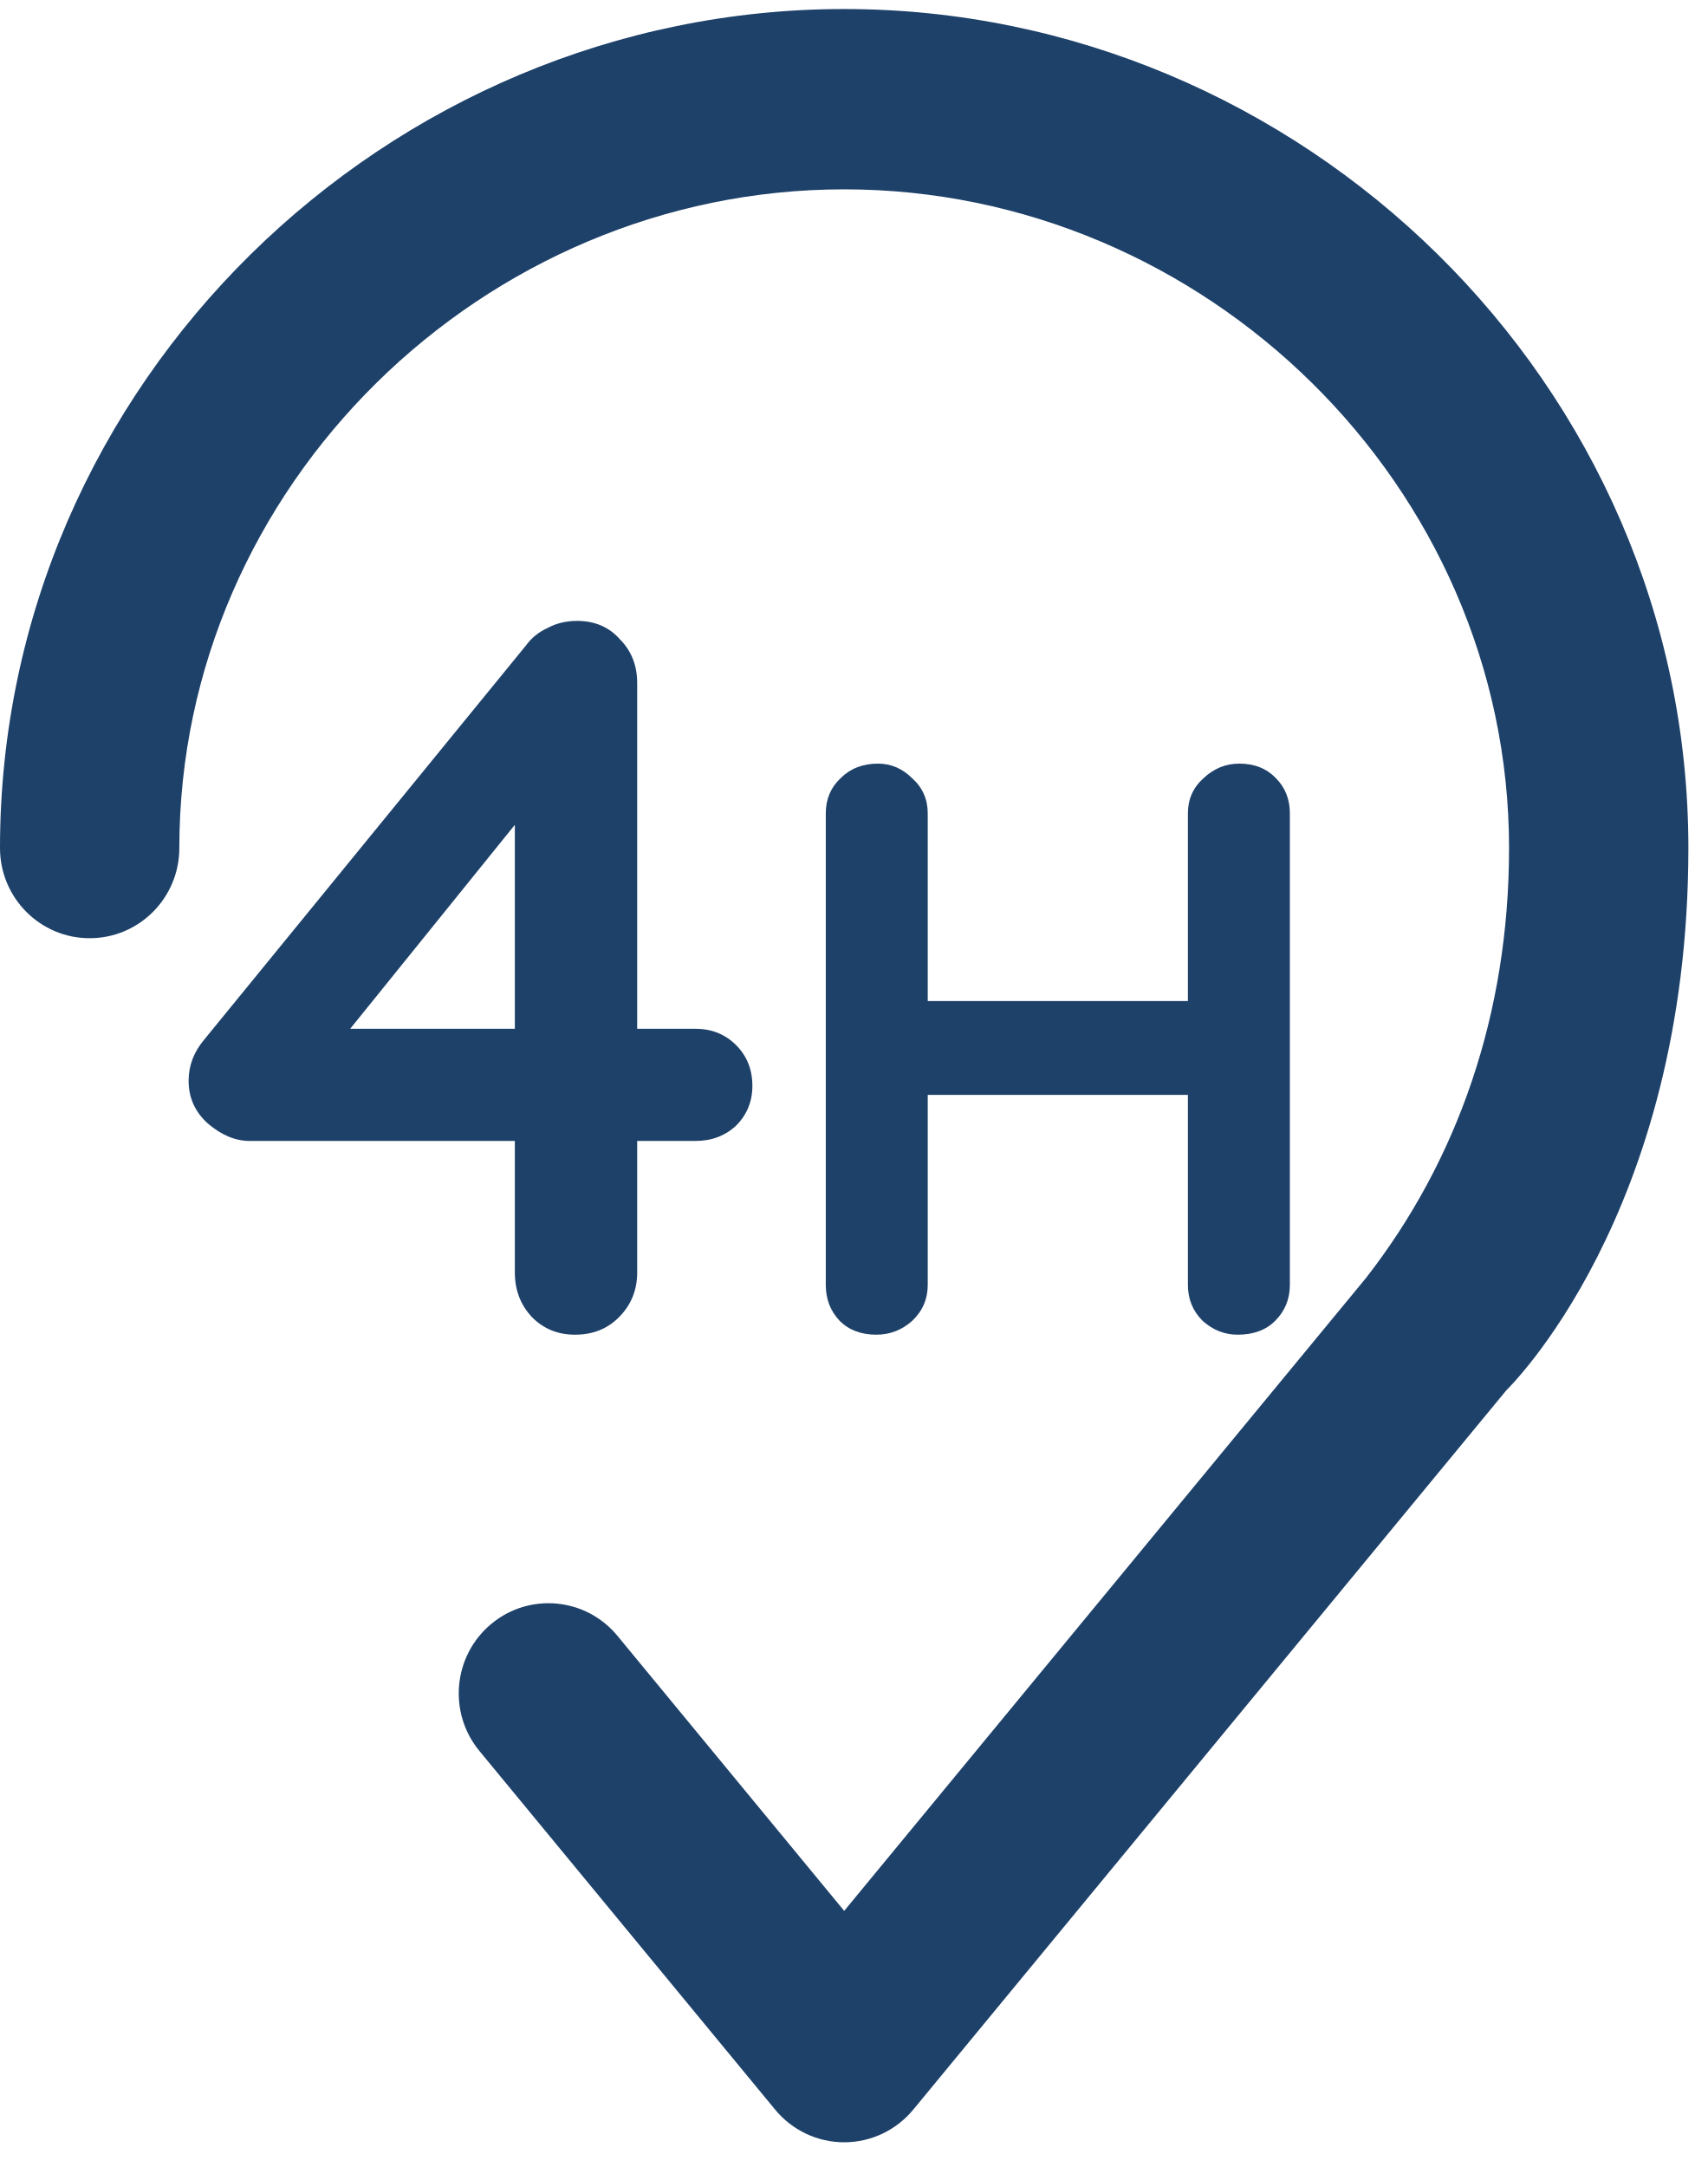
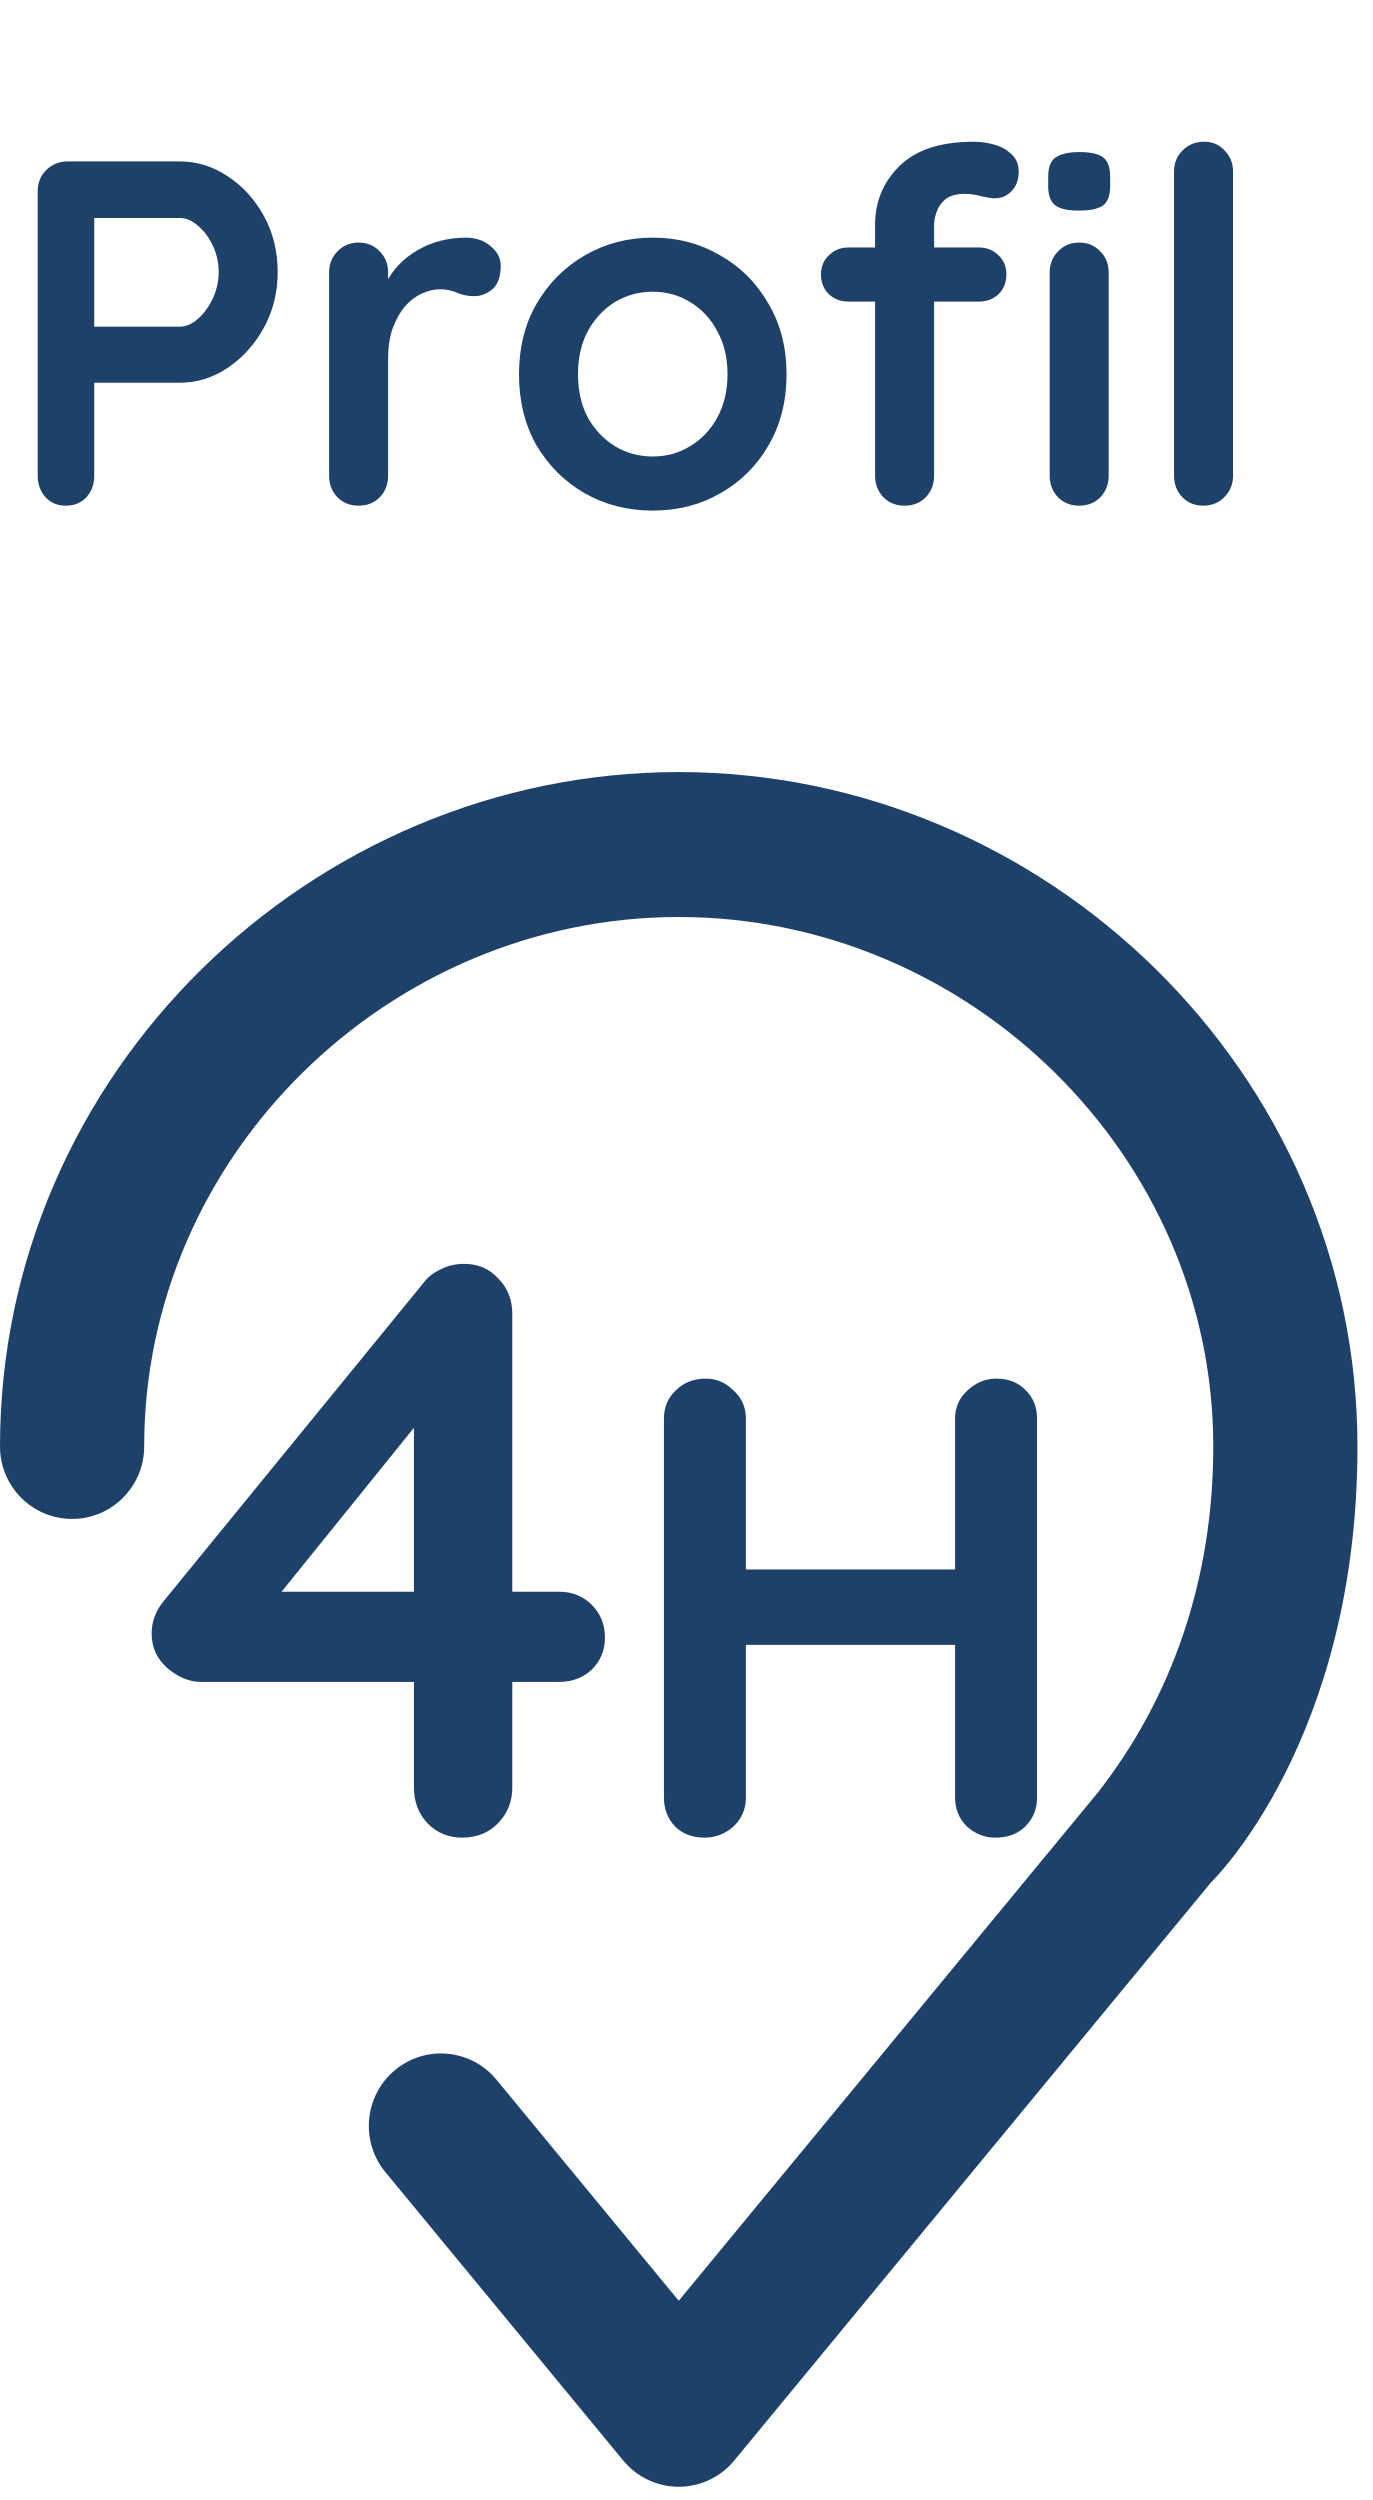
- <svg xmlns="http://www.w3.org/2000/svg" width="67" height="85" viewBox="0 0 67 85" fill="none">
-   <path d="M7.036 33.264C7.036 19.062 18.962 7.427 33.122 7.427C47.282 7.427 59.208 19.062 59.208 33.264C59.208 39.768 57.19 45.517 53.594 50.13L33.122 74.953L24.226 64.165C22.985 62.661 20.768 62.453 19.272 63.7C17.776 64.946 17.569 67.176 18.809 68.68L30.414 82.751C31.082 83.561 32.075 84.031 33.122 84.031C34.169 84.031 35.162 83.561 35.831 82.751L50.426 65.053L59.041 54.608C59.06 54.584 59.079 54.561 59.098 54.537C59.098 54.537 66.244 47.667 66.244 33.264C66.244 15.021 51.033 0.354 33.122 0.354C15.211 0.354 0 15.021 0 33.264C0 35.218 1.575 36.801 3.518 36.801C5.461 36.801 7.036 35.218 7.036 33.264Z" fill="#1E416A" />
-   <path d="M22.56 52.353C21.893 52.353 21.333 52.127 20.88 51.673C20.427 51.194 20.2 50.607 20.2 49.913V31.113L21.04 31.314L13.32 40.873L13.12 40.353H27.28C27.92 40.353 28.453 40.567 28.88 40.993C29.307 41.42 29.52 41.953 29.52 42.593C29.52 43.207 29.307 43.727 28.88 44.154C28.453 44.553 27.92 44.754 27.28 44.754H9.8C9.24 44.754 8.693 44.527 8.16 44.074C7.653 43.62 7.4 43.06 7.4 42.394C7.4 41.807 7.6 41.273 8 40.794L20.64 25.314C20.853 25.02 21.133 24.794 21.48 24.634C21.827 24.447 22.213 24.354 22.64 24.354C23.333 24.354 23.893 24.593 24.32 25.073C24.773 25.527 25 26.1 25 26.794V49.913C25 50.607 24.76 51.194 24.28 51.673C23.827 52.127 23.253 52.353 22.56 52.353Z" fill="#1E416A" />
-   <path d="M34.448 29.953C34.96 29.953 35.408 30.145 35.792 30.529C36.197 30.892 36.4 31.351 36.4 31.905V50.401C36.4 50.956 36.197 51.425 35.792 51.809C35.387 52.172 34.917 52.353 34.384 52.353C33.787 52.353 33.307 52.172 32.944 51.809C32.581 51.425 32.4 50.956 32.4 50.401V31.905C32.4 31.351 32.592 30.892 32.976 30.529C33.36 30.145 33.851 29.953 34.448 29.953ZM48.624 29.953C49.221 29.953 49.701 30.145 50.064 30.529C50.427 30.892 50.608 31.351 50.608 31.905V50.401C50.608 50.956 50.416 51.425 50.032 51.809C49.669 52.172 49.179 52.353 48.56 52.353C48.048 52.353 47.589 52.172 47.184 51.809C46.8 51.425 46.608 50.956 46.608 50.401V31.905C46.608 31.351 46.811 30.892 47.216 30.529C47.621 30.145 48.091 29.953 48.624 29.953ZM34.352 39.266H48.624V42.946H34.352V39.266Z" fill="#1E416A" />
+ <svg xmlns="http://www.w3.org/2000/svg" width="67" height="122" viewBox="0 0 67 122" fill="none">
+   <path d="M8.775 7.877C9.607 7.877 10.383 8.117 11.103 8.597C11.839 9.077 12.431 9.725 12.879 10.541C13.327 11.357 13.551 12.269 13.551 13.277C13.551 14.269 13.327 15.173 12.879 15.989C12.431 16.805 11.839 17.461 11.103 17.957C10.383 18.437 9.607 18.677 8.775 18.677H4.359L4.599 18.245V23.213C4.599 23.629 4.471 23.981 4.215 24.269C3.959 24.541 3.623 24.677 3.207 24.677C2.807 24.677 2.479 24.541 2.223 24.269C1.967 23.981 1.839 23.629 1.839 23.213V9.341C1.839 8.925 1.975 8.581 2.247 8.309C2.535 8.021 2.887 7.877 3.303 7.877H8.775ZM8.775 15.941C9.079 15.941 9.375 15.813 9.663 15.557C9.951 15.301 10.191 14.973 10.383 14.573C10.575 14.157 10.671 13.725 10.671 13.277C10.671 12.813 10.575 12.381 10.383 11.981C10.191 11.581 9.951 11.261 9.663 11.021C9.375 10.765 9.079 10.637 8.775 10.637H4.311L4.599 10.205V16.325L4.335 15.941H8.775ZM17.5 24.677C17.084 24.677 16.74 24.541 16.468 24.269C16.196 23.981 16.06 23.629 16.06 23.213V13.301C16.06 12.885 16.196 12.541 16.468 12.269C16.74 11.981 17.084 11.837 17.5 11.837C17.916 11.837 18.26 11.981 18.532 12.269C18.804 12.541 18.94 12.885 18.94 13.301V15.557L18.772 13.949C18.948 13.565 19.172 13.229 19.444 12.941C19.732 12.637 20.052 12.389 20.404 12.197C20.756 11.989 21.132 11.837 21.532 11.741C21.932 11.645 22.332 11.597 22.732 11.597C23.212 11.597 23.612 11.733 23.932 12.005C24.268 12.277 24.436 12.597 24.436 12.965C24.436 13.493 24.3 13.877 24.028 14.117C23.756 14.341 23.46 14.453 23.14 14.453C22.836 14.453 22.556 14.397 22.3 14.285C22.06 14.173 21.78 14.117 21.46 14.117C21.172 14.117 20.876 14.189 20.572 14.333C20.284 14.461 20.012 14.669 19.756 14.957C19.516 15.245 19.316 15.605 19.156 16.037C19.012 16.453 18.94 16.949 18.94 17.525V23.213C18.94 23.629 18.804 23.981 18.532 24.269C18.26 24.541 17.916 24.677 17.5 24.677ZM38.383 18.269C38.383 19.581 38.087 20.741 37.495 21.749C36.919 22.741 36.135 23.517 35.143 24.077C34.167 24.637 33.071 24.917 31.855 24.917C30.639 24.917 29.535 24.637 28.543 24.077C27.567 23.517 26.783 22.741 26.191 21.749C25.615 20.741 25.327 19.581 25.327 18.269C25.327 16.957 25.615 15.805 26.191 14.813C26.783 13.805 27.567 13.021 28.543 12.461C29.535 11.885 30.639 11.597 31.855 11.597C33.071 11.597 34.167 11.885 35.143 12.461C36.135 13.021 36.919 13.805 37.495 14.813C38.087 15.805 38.383 16.957 38.383 18.269ZM35.503 18.269C35.503 17.453 35.335 16.749 34.999 16.157C34.679 15.549 34.239 15.077 33.679 14.741C33.135 14.405 32.527 14.237 31.855 14.237C31.183 14.237 30.567 14.405 30.007 14.741C29.463 15.077 29.023 15.549 28.687 16.157C28.367 16.749 28.207 17.453 28.207 18.269C28.207 19.069 28.367 19.773 28.687 20.381C29.023 20.973 29.463 21.437 30.007 21.773C30.567 22.109 31.183 22.277 31.855 22.277C32.527 22.277 33.135 22.109 33.679 21.773C34.239 21.437 34.679 20.973 34.999 20.381C35.335 19.773 35.503 19.069 35.503 18.269ZM47.504 6.917C47.856 6.917 48.2 6.965 48.536 7.061C48.872 7.157 49.152 7.317 49.376 7.541C49.6 7.749 49.712 8.029 49.712 8.381C49.712 8.781 49.592 9.101 49.352 9.341C49.128 9.565 48.864 9.677 48.56 9.677C48.416 9.677 48.2 9.645 47.912 9.581C47.624 9.501 47.344 9.461 47.072 9.461C46.672 9.461 46.36 9.549 46.136 9.725C45.928 9.901 45.784 10.109 45.704 10.349C45.624 10.573 45.584 10.773 45.584 10.949V23.213C45.584 23.629 45.448 23.981 45.176 24.269C44.904 24.541 44.56 24.677 44.144 24.677C43.728 24.677 43.384 24.541 43.112 24.269C42.84 23.981 42.704 23.629 42.704 23.213V10.973C42.704 9.837 43.104 8.877 43.904 8.093C44.704 7.309 45.904 6.917 47.504 6.917ZM47.768 12.077C48.152 12.077 48.472 12.205 48.728 12.461C48.984 12.701 49.112 13.013 49.112 13.397C49.112 13.781 48.984 14.101 48.728 14.357C48.472 14.597 48.152 14.717 47.768 14.717H41.408C41.024 14.717 40.704 14.597 40.448 14.357C40.192 14.101 40.064 13.781 40.064 13.397C40.064 13.013 40.192 12.701 40.448 12.461C40.704 12.205 41.024 12.077 41.408 12.077H47.768ZM54.104 23.213C54.104 23.629 53.968 23.981 53.696 24.269C53.424 24.541 53.08 24.677 52.664 24.677C52.248 24.677 51.904 24.541 51.632 24.269C51.36 23.981 51.224 23.629 51.224 23.213V13.301C51.224 12.885 51.36 12.541 51.632 12.269C51.904 11.981 52.248 11.837 52.664 11.837C53.08 11.837 53.424 11.981 53.696 12.269C53.968 12.541 54.104 12.885 54.104 13.301V23.213ZM52.64 10.277C52.096 10.277 51.712 10.189 51.488 10.013C51.264 9.837 51.152 9.525 51.152 9.077V8.621C51.152 8.157 51.272 7.845 51.512 7.685C51.768 7.509 52.152 7.421 52.664 7.421C53.224 7.421 53.616 7.509 53.84 7.685C54.064 7.861 54.176 8.173 54.176 8.621V9.077C54.176 9.541 54.056 9.861 53.816 10.037C53.576 10.197 53.184 10.277 52.64 10.277ZM60.172 23.213C60.172 23.629 60.028 23.981 59.74 24.269C59.468 24.541 59.124 24.677 58.708 24.677C58.308 24.677 57.972 24.541 57.7 24.269C57.428 23.981 57.292 23.629 57.292 23.213V8.381C57.292 7.965 57.428 7.621 57.7 7.349C57.988 7.061 58.34 6.917 58.756 6.917C59.172 6.917 59.508 7.061 59.764 7.349C60.036 7.621 60.172 7.965 60.172 8.381V23.213Z" fill="#1E416A" />
+   <path d="M7.036 70.588C7.036 56.385 18.962 44.75 33.122 44.75C47.282 44.75 59.208 56.385 59.208 70.588C59.208 77.091 57.19 82.84 53.594 87.453L33.122 112.276L24.226 101.488C22.985 99.985 20.768 99.776 19.272 101.023C17.776 102.27 17.569 104.499 18.809 106.003L30.414 120.074C31.082 120.885 32.075 121.354 33.122 121.354C34.169 121.354 35.162 120.885 35.831 120.074L50.426 102.376L59.041 91.931C59.06 91.908 59.079 91.884 59.098 91.86C59.098 91.86 66.244 84.99 66.244 70.588C66.244 52.344 51.033 37.677 33.122 37.677C15.211 37.677 0 52.344 0 70.588C0 72.541 1.575 74.124 3.518 74.124C5.461 74.124 7.036 72.541 7.036 70.588Z" fill="#1E416A" />
+   <path d="M22.56 89.677C21.893 89.677 21.333 89.45 20.88 88.997C20.427 88.517 20.2 87.93 20.2 87.237V68.437L21.04 68.637L13.32 78.197L13.12 77.677H27.28C27.92 77.677 28.453 77.89 28.88 78.317C29.307 78.743 29.52 79.277 29.52 79.917C29.52 80.53 29.307 81.05 28.88 81.477C28.453 81.877 27.92 82.077 27.28 82.077H9.8C9.24 82.077 8.693 81.85 8.16 81.397C7.653 80.943 7.4 80.383 7.4 79.717C7.4 79.13 7.6 78.597 8 78.117L20.64 62.637C20.853 62.343 21.133 62.117 21.48 61.957C21.827 61.77 22.213 61.677 22.64 61.677C23.333 61.677 23.893 61.917 24.32 62.397C24.773 62.85 25 63.423 25 64.117V87.237C25 87.93 24.76 88.517 24.28 88.997C23.827 89.45 23.253 89.677 22.56 89.677Z" fill="#1E416A" />
+   <path d="M34.448 67.277C34.96 67.277 35.408 67.469 35.792 67.853C36.197 68.215 36.4 68.674 36.4 69.229V87.725C36.4 88.279 36.197 88.749 35.792 89.133C35.387 89.495 34.917 89.677 34.384 89.677C33.787 89.677 33.307 89.495 32.944 89.133C32.581 88.749 32.4 88.279 32.4 87.725V69.229C32.4 68.674 32.592 68.215 32.976 67.853C33.36 67.469 33.851 67.277 34.448 67.277ZM48.624 67.277C49.221 67.277 49.701 67.469 50.064 67.853C50.427 68.215 50.608 68.674 50.608 69.229V87.725C50.608 88.279 50.416 88.749 50.032 89.133C49.669 89.495 49.179 89.677 48.56 89.677C48.048 89.677 47.589 89.495 47.184 89.133C46.8 88.749 46.608 88.279 46.608 87.725V69.229C46.608 68.674 46.811 68.215 47.216 67.853C47.621 67.469 48.091 67.277 48.624 67.277ZM34.352 76.589H48.624V80.269H34.352V76.589Z" fill="#1E416A" />
</svg>
